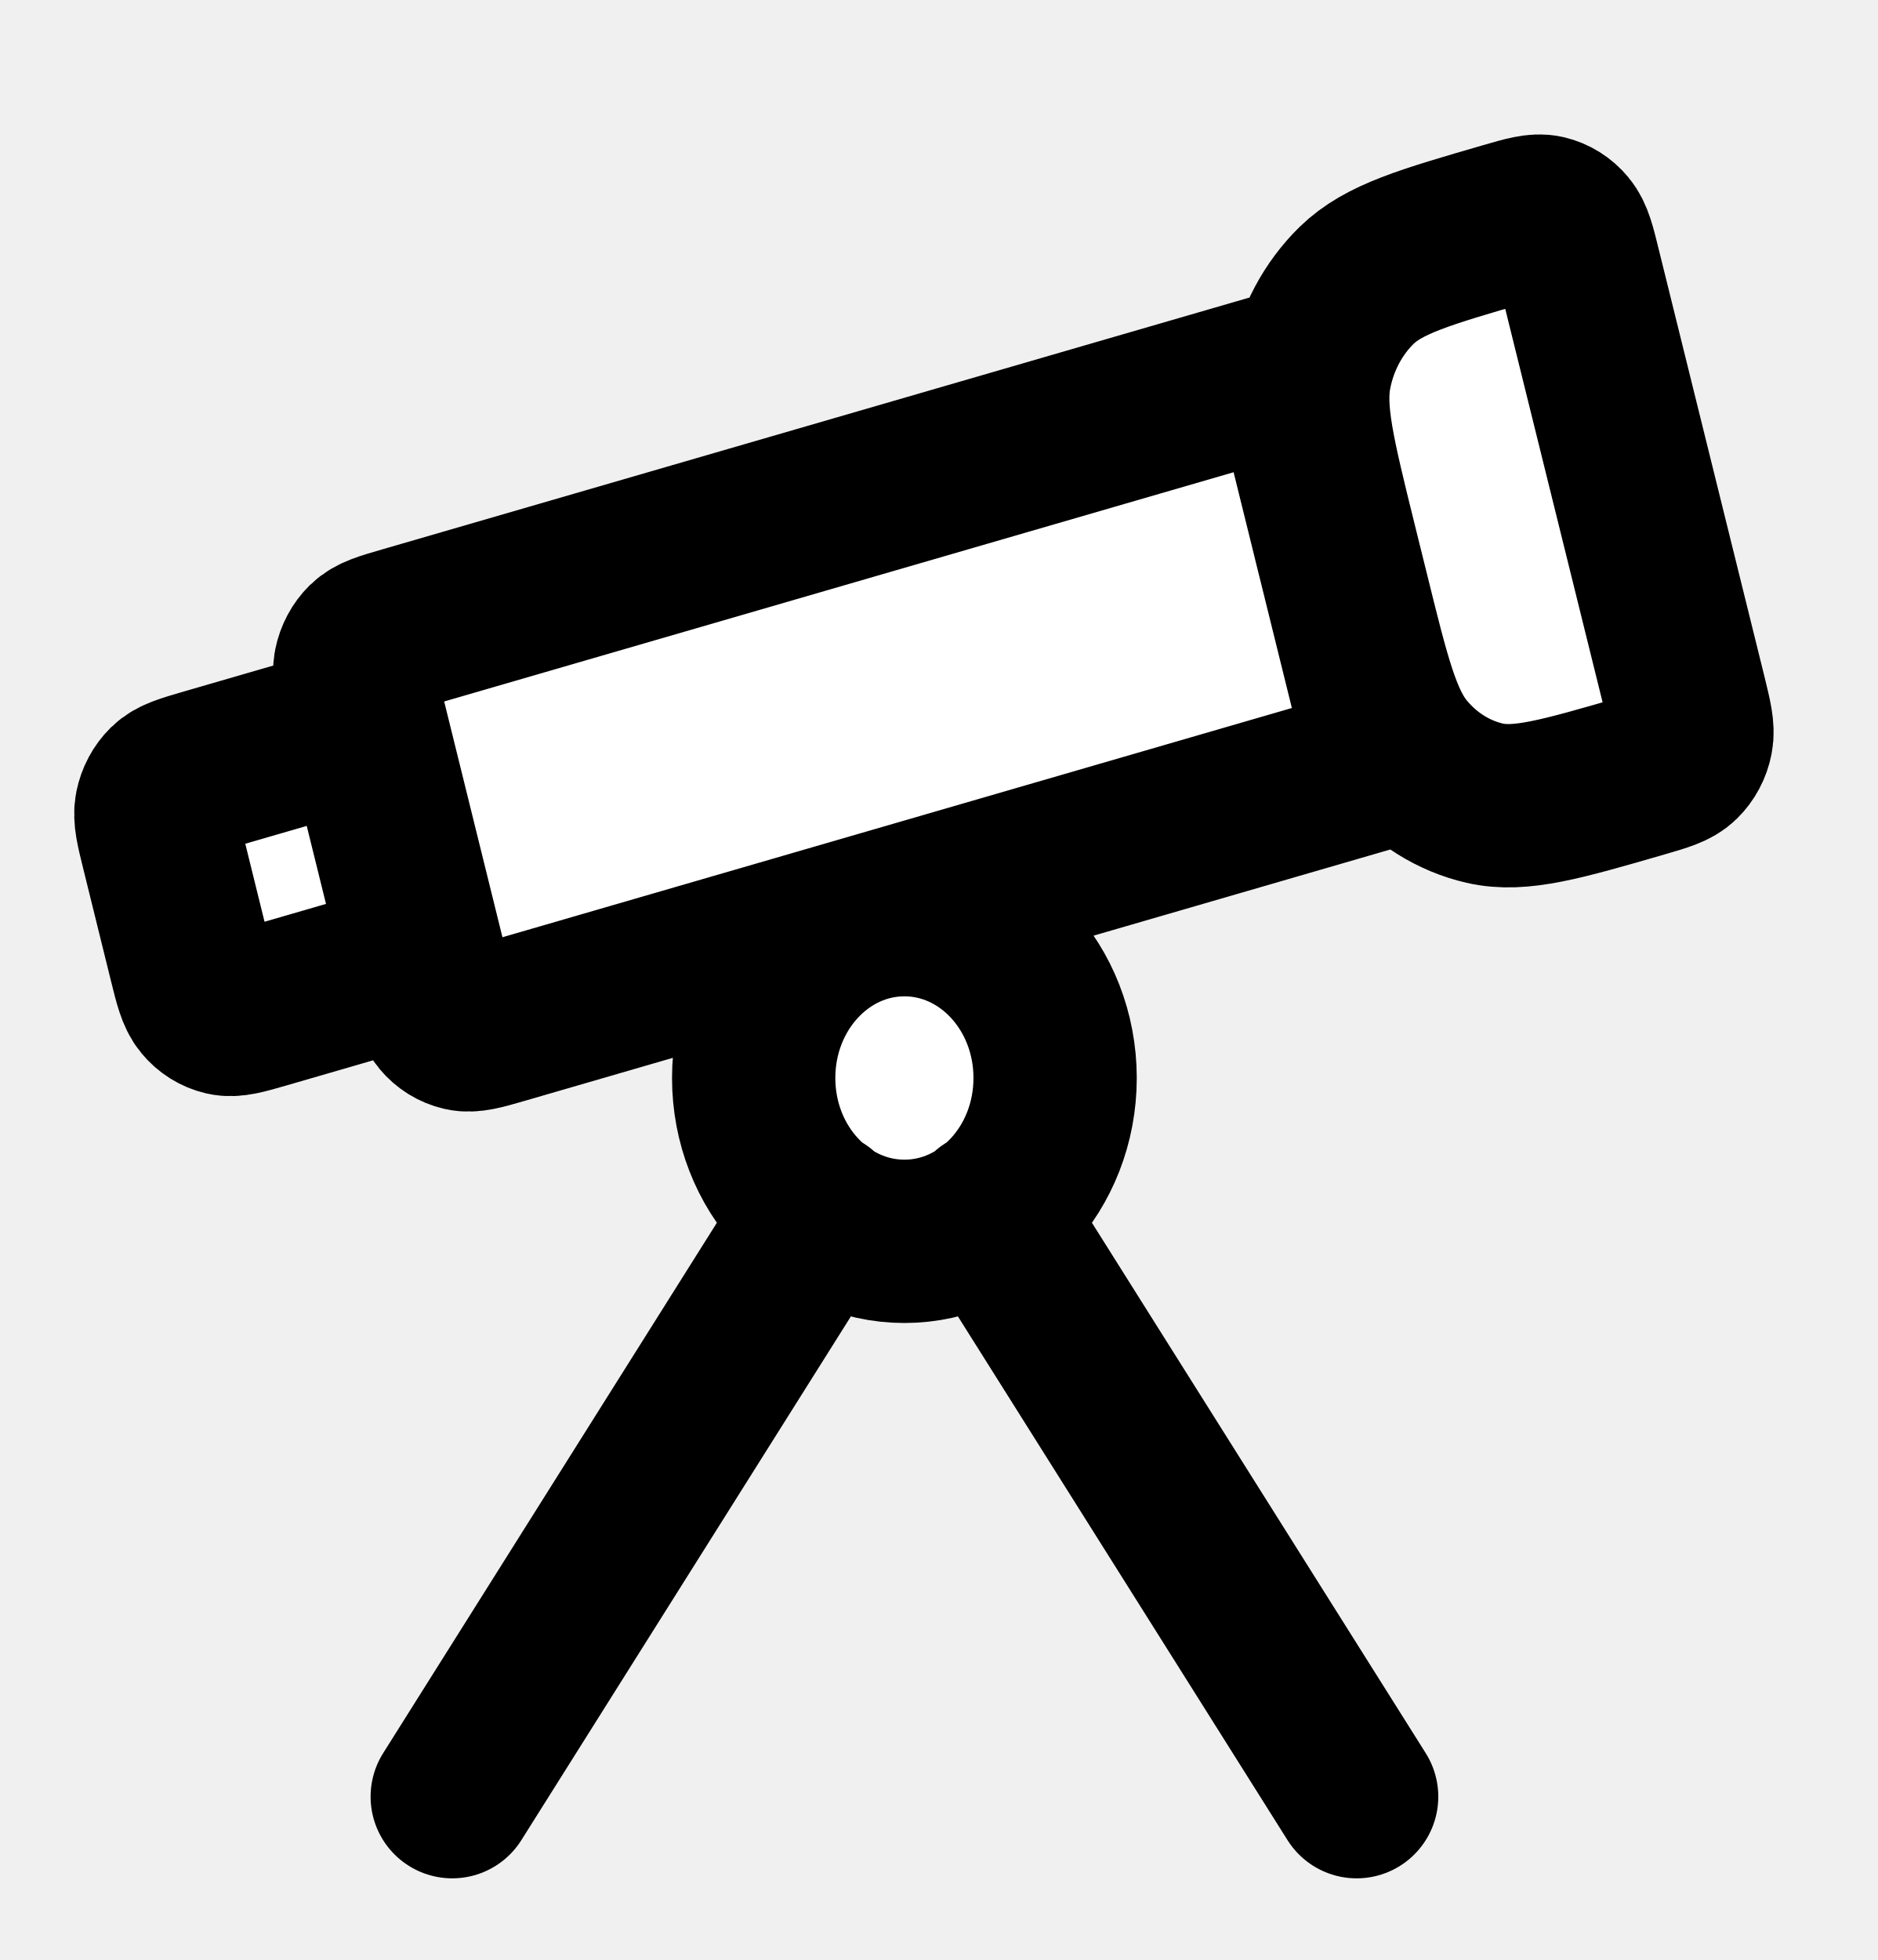
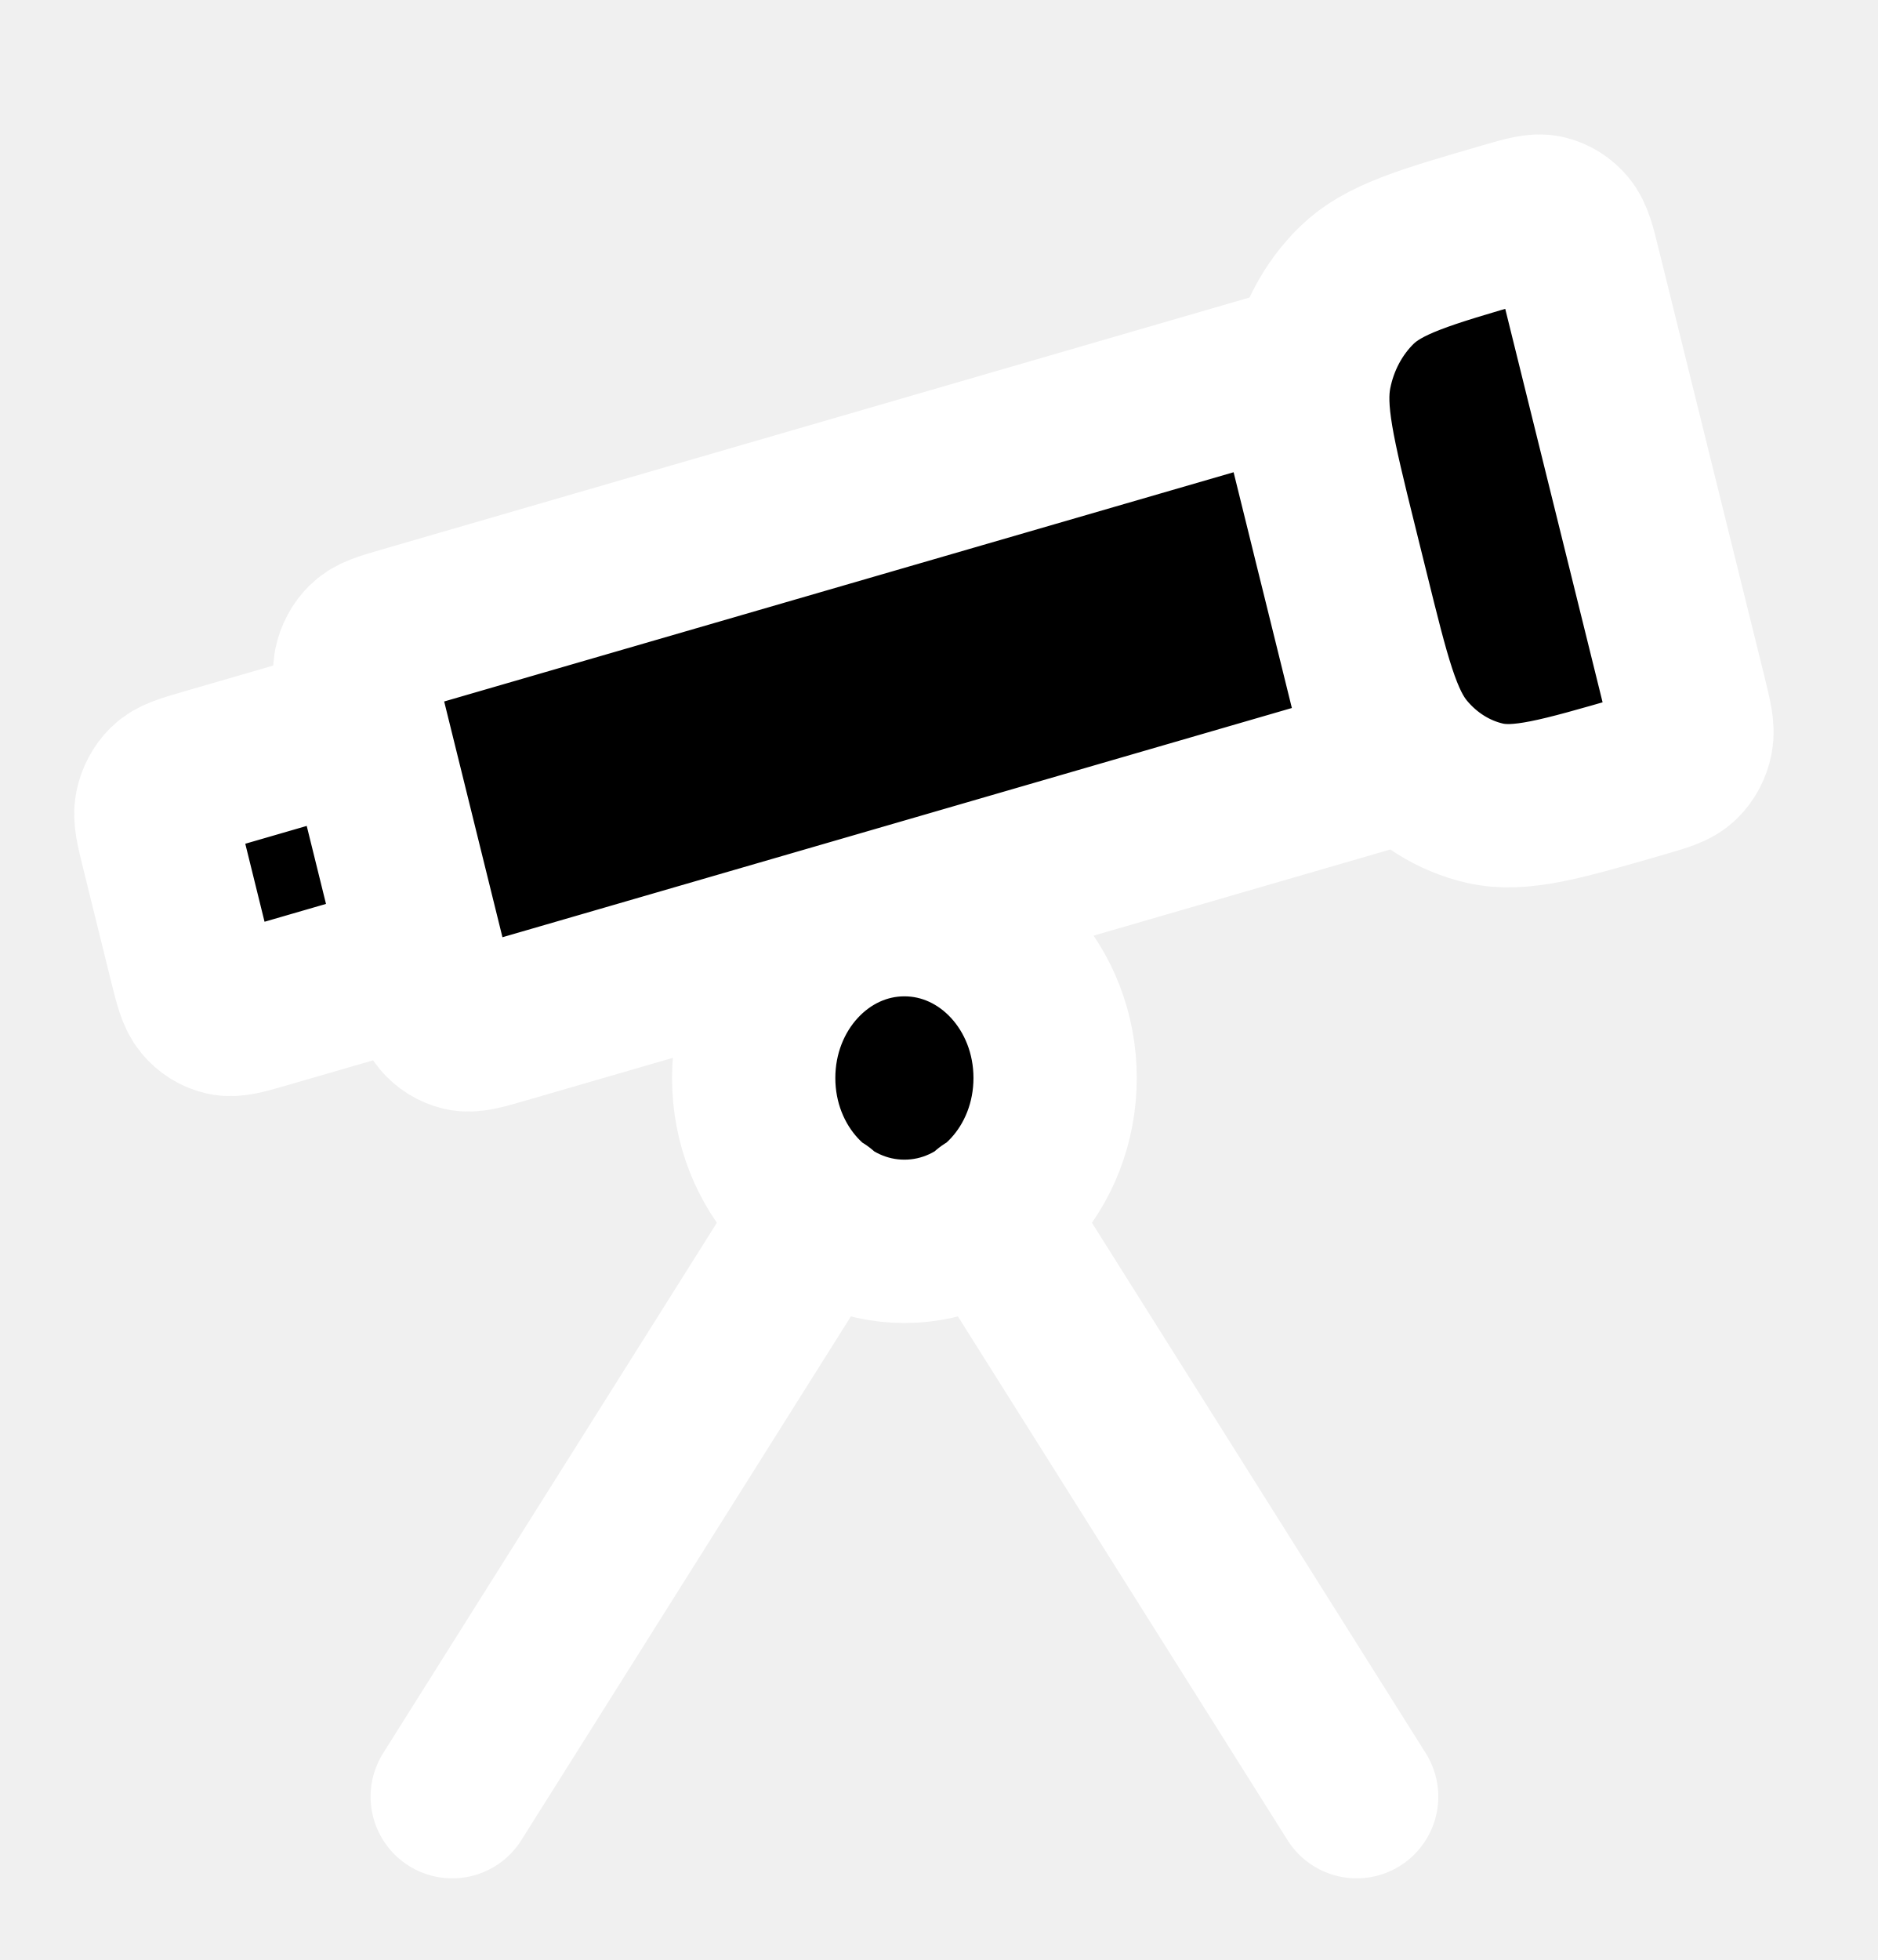
- <svg xmlns="http://www.w3.org/2000/svg" width="23" height="24" viewBox="0 0 23 24" fill="white">
-   <path d="M12.112 14.845L16.616 22M10.042 14.845L5.539 22M12.923 13.2C12.923 14.305 12.097 15.2 11.077 15.2C10.058 15.2 9.231 14.305 9.231 13.2C9.231 12.095 10.058 11.2 11.077 11.2C12.097 11.2 12.923 12.095 12.923 13.2ZM15.83 4.532L4.952 7.69C4.702 7.762 4.577 7.799 4.495 7.879C4.423 7.95 4.373 8.043 4.352 8.146C4.329 8.264 4.363 8.399 4.43 8.67L5.242 11.954C5.309 12.224 5.342 12.36 5.417 12.449C5.482 12.527 5.568 12.581 5.664 12.603C5.772 12.628 5.897 12.592 6.146 12.52L17.024 9.362L15.83 4.532ZM20.116 9.5C19.118 9.789 18.618 9.934 18.185 9.835C17.803 9.747 17.457 9.53 17.197 9.217C16.9 8.86 16.766 8.319 16.499 7.237L16.355 6.657C16.088 5.575 15.954 5.034 16.046 4.565C16.127 4.152 16.327 3.777 16.616 3.494C16.946 3.173 17.445 3.028 18.444 2.738C18.694 2.666 18.819 2.629 18.927 2.654C19.022 2.676 19.109 2.73 19.174 2.809C19.248 2.898 19.282 3.033 19.348 3.304L20.639 8.52C20.705 8.79 20.739 8.926 20.716 9.043C20.696 9.146 20.646 9.24 20.573 9.311C20.491 9.391 20.366 9.427 20.116 9.5ZM3.233 12.33L4.481 11.968C4.731 11.895 4.855 11.859 4.938 11.779C5.01 11.708 5.06 11.614 5.08 11.511C5.103 11.394 5.07 11.258 5.003 10.988L4.669 9.636C4.602 9.365 4.568 9.23 4.494 9.141C4.429 9.062 4.342 9.008 4.247 8.986C4.139 8.961 4.014 8.997 3.764 9.07L2.516 9.432C2.266 9.505 2.141 9.541 2.059 9.621C1.987 9.692 1.937 9.786 1.916 9.889C1.893 10.006 1.927 10.142 1.994 10.412L2.328 11.764C2.395 12.035 2.429 12.17 2.503 12.259C2.568 12.338 2.654 12.392 2.75 12.414C2.858 12.439 2.983 12.402 3.233 12.33Z" stroke="black" stroke-width="2" stroke-linecap="round" stroke-linejoin="round" />
+ <svg xmlns="http://www.w3.org/2000/svg" width="23" height="24" viewBox="0 0 23 24" fill="black">
+   <path d="M12.112 14.845L16.616 22M10.042 14.845L5.539 22M12.923 13.2C12.923 14.305 12.097 15.2 11.077 15.2C10.058 15.2 9.231 14.305 9.231 13.2C9.231 12.095 10.058 11.2 11.077 11.2C12.097 11.2 12.923 12.095 12.923 13.2ZM15.83 4.532L4.952 7.69C4.702 7.762 4.577 7.799 4.495 7.879C4.423 7.95 4.373 8.043 4.352 8.146C4.329 8.264 4.363 8.399 4.43 8.67L5.242 11.954C5.309 12.224 5.342 12.36 5.417 12.449C5.482 12.527 5.568 12.581 5.664 12.603C5.772 12.628 5.897 12.592 6.146 12.52L17.024 9.362L15.83 4.532ZM20.116 9.5C19.118 9.789 18.618 9.934 18.185 9.835C17.803 9.747 17.457 9.53 17.197 9.217C16.9 8.86 16.766 8.319 16.499 7.237L16.355 6.657C16.088 5.575 15.954 5.034 16.046 4.565C16.127 4.152 16.327 3.777 16.616 3.494C16.946 3.173 17.445 3.028 18.444 2.738C18.694 2.666 18.819 2.629 18.927 2.654C19.022 2.676 19.109 2.73 19.174 2.809C19.248 2.898 19.282 3.033 19.348 3.304L20.639 8.52C20.705 8.79 20.739 8.926 20.716 9.043C20.696 9.146 20.646 9.24 20.573 9.311C20.491 9.391 20.366 9.427 20.116 9.5ZM3.233 12.33L4.481 11.968C4.731 11.895 4.855 11.859 4.938 11.779C5.01 11.708 5.06 11.614 5.08 11.511C5.103 11.394 5.07 11.258 5.003 10.988L4.669 9.636C4.602 9.365 4.568 9.23 4.494 9.141C4.429 9.062 4.342 9.008 4.247 8.986C4.139 8.961 4.014 8.997 3.764 9.07L2.516 9.432C2.266 9.505 2.141 9.541 2.059 9.621C1.987 9.692 1.937 9.786 1.916 9.889C1.893 10.006 1.927 10.142 1.994 10.412L2.328 11.764C2.395 12.035 2.429 12.17 2.503 12.259C2.568 12.338 2.654 12.392 2.75 12.414C2.858 12.439 2.983 12.402 3.233 12.33Z" stroke="white" stroke-width="2" stroke-linecap="round" stroke-linejoin="round" />
</svg>
